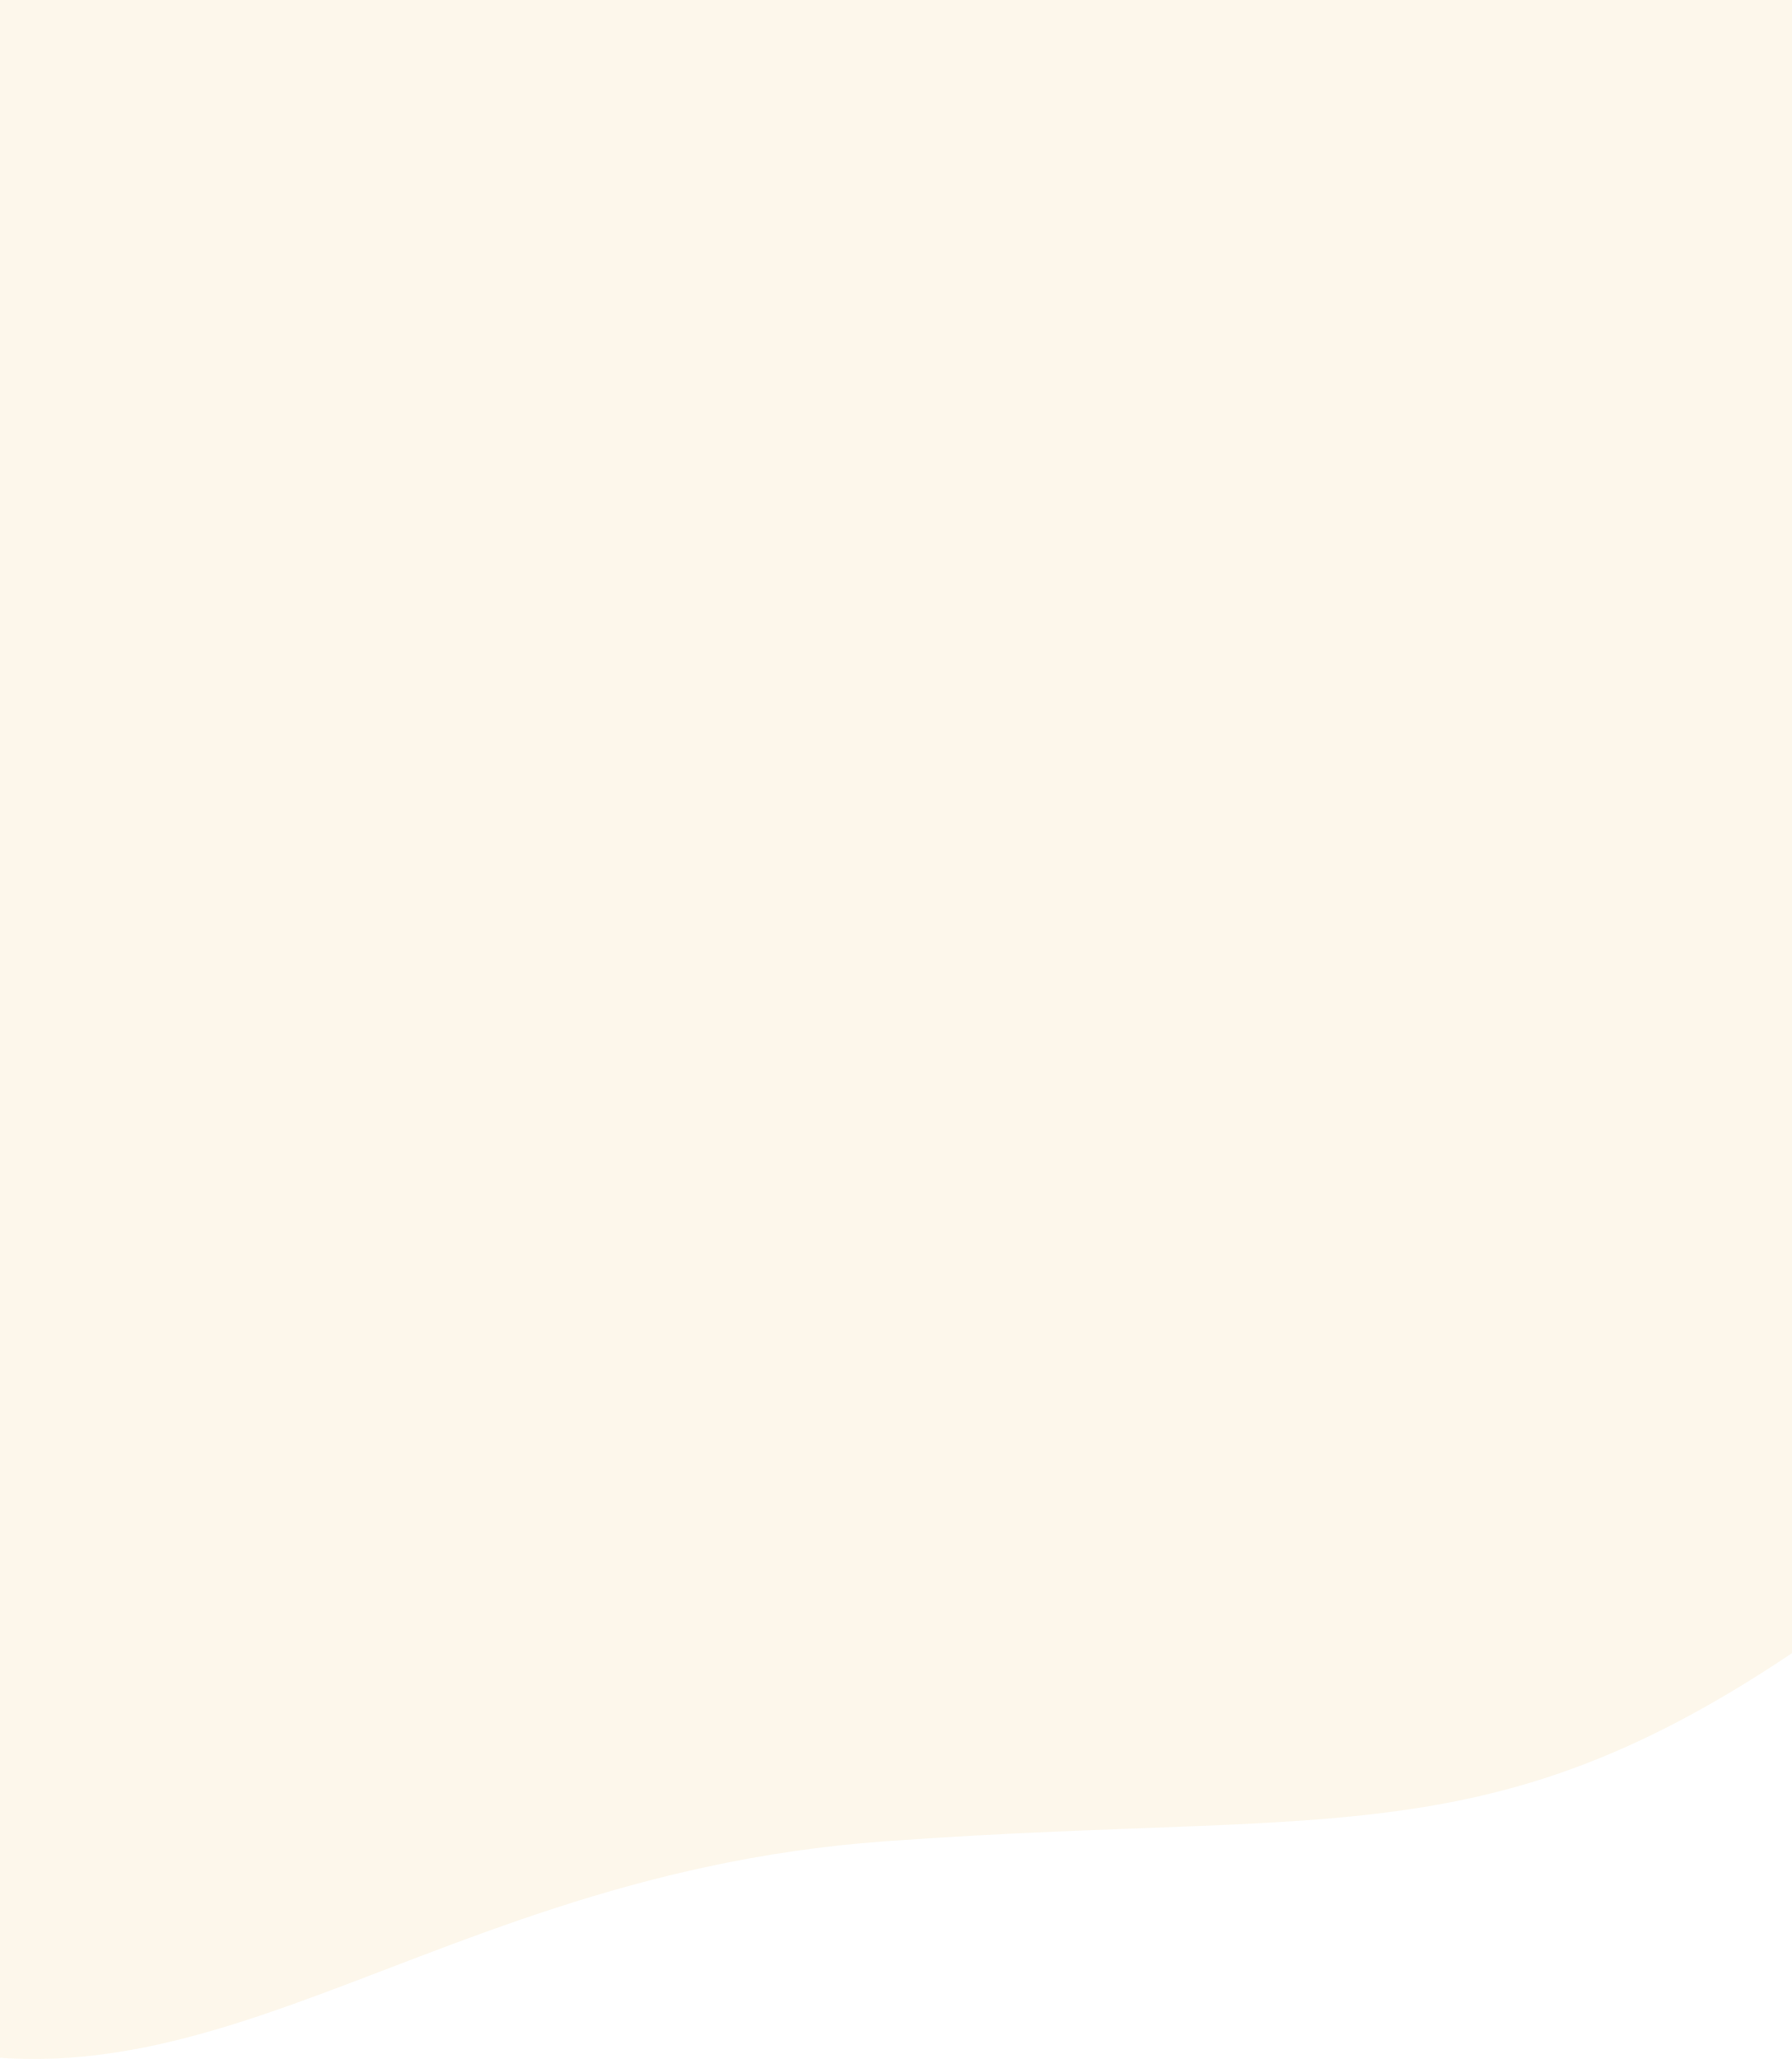
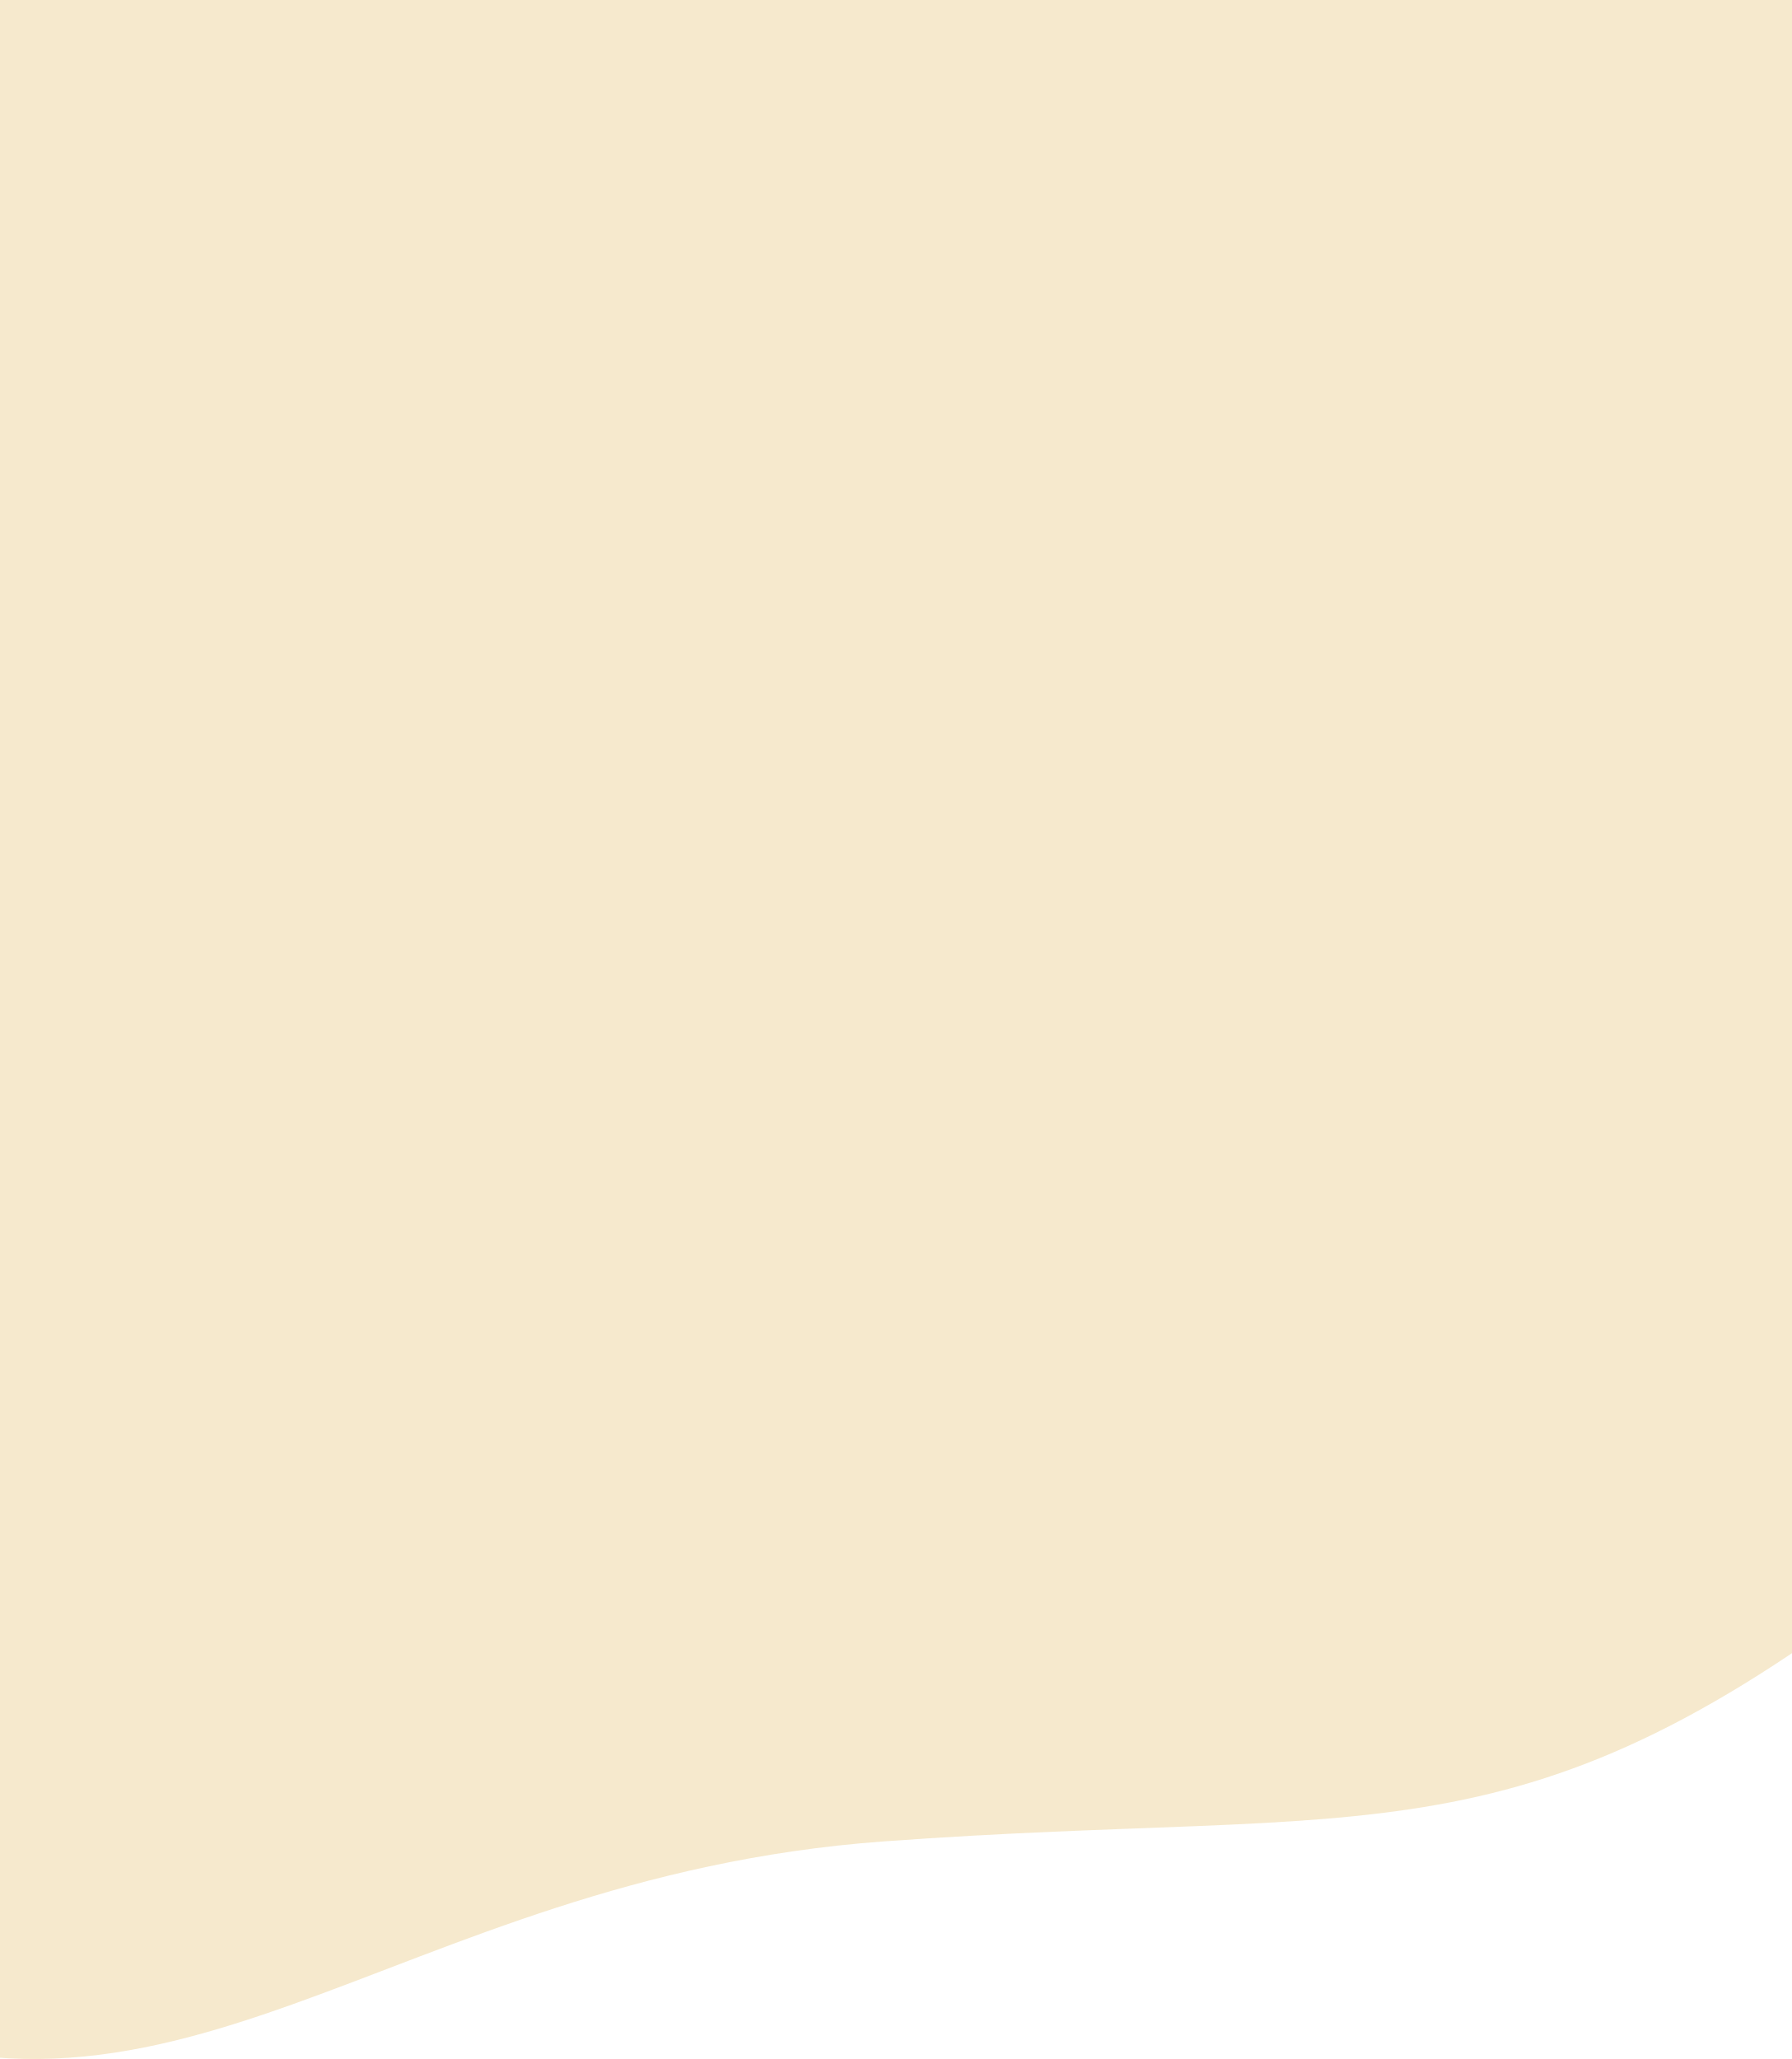
<svg xmlns="http://www.w3.org/2000/svg" width="375" height="431" viewBox="0 0 375 431" fill="none">
-   <path opacity="0.7" d="M245.5 -104.891C245.5 -104.891 143.431 -136.48 50.639 -74.961C-42.154 -13.443 -82.049 102.365 -116.916 195.238C-151.783 288.112 -120.047 379.639 -42.323 418.587C35.4 457.535 80.92 393.075 184.937 385.456C288.954 377.838 318.209 391.792 399.894 328.006C481.58 264.22 485.802 121.592 409.105 19.636C332.408 -82.321 245.5 -104.891 245.5 -104.891Z" fill="#FCF4E3" />
+   <path opacity="0.7" d="M245.5 -104.891C245.5 -104.891 143.431 -136.48 50.639 -74.961C-42.154 -13.443 -82.049 102.365 -116.916 195.238C-151.783 288.112 -120.047 379.639 -42.323 418.587C35.4 457.535 80.92 393.075 184.937 385.456C288.954 377.838 318.209 391.792 399.894 328.006C481.58 264.22 485.802 121.592 409.105 19.636C332.408 -82.321 245.5 -104.891 245.5 -104.891Z" fill="#F2E0B8" />
</svg>
